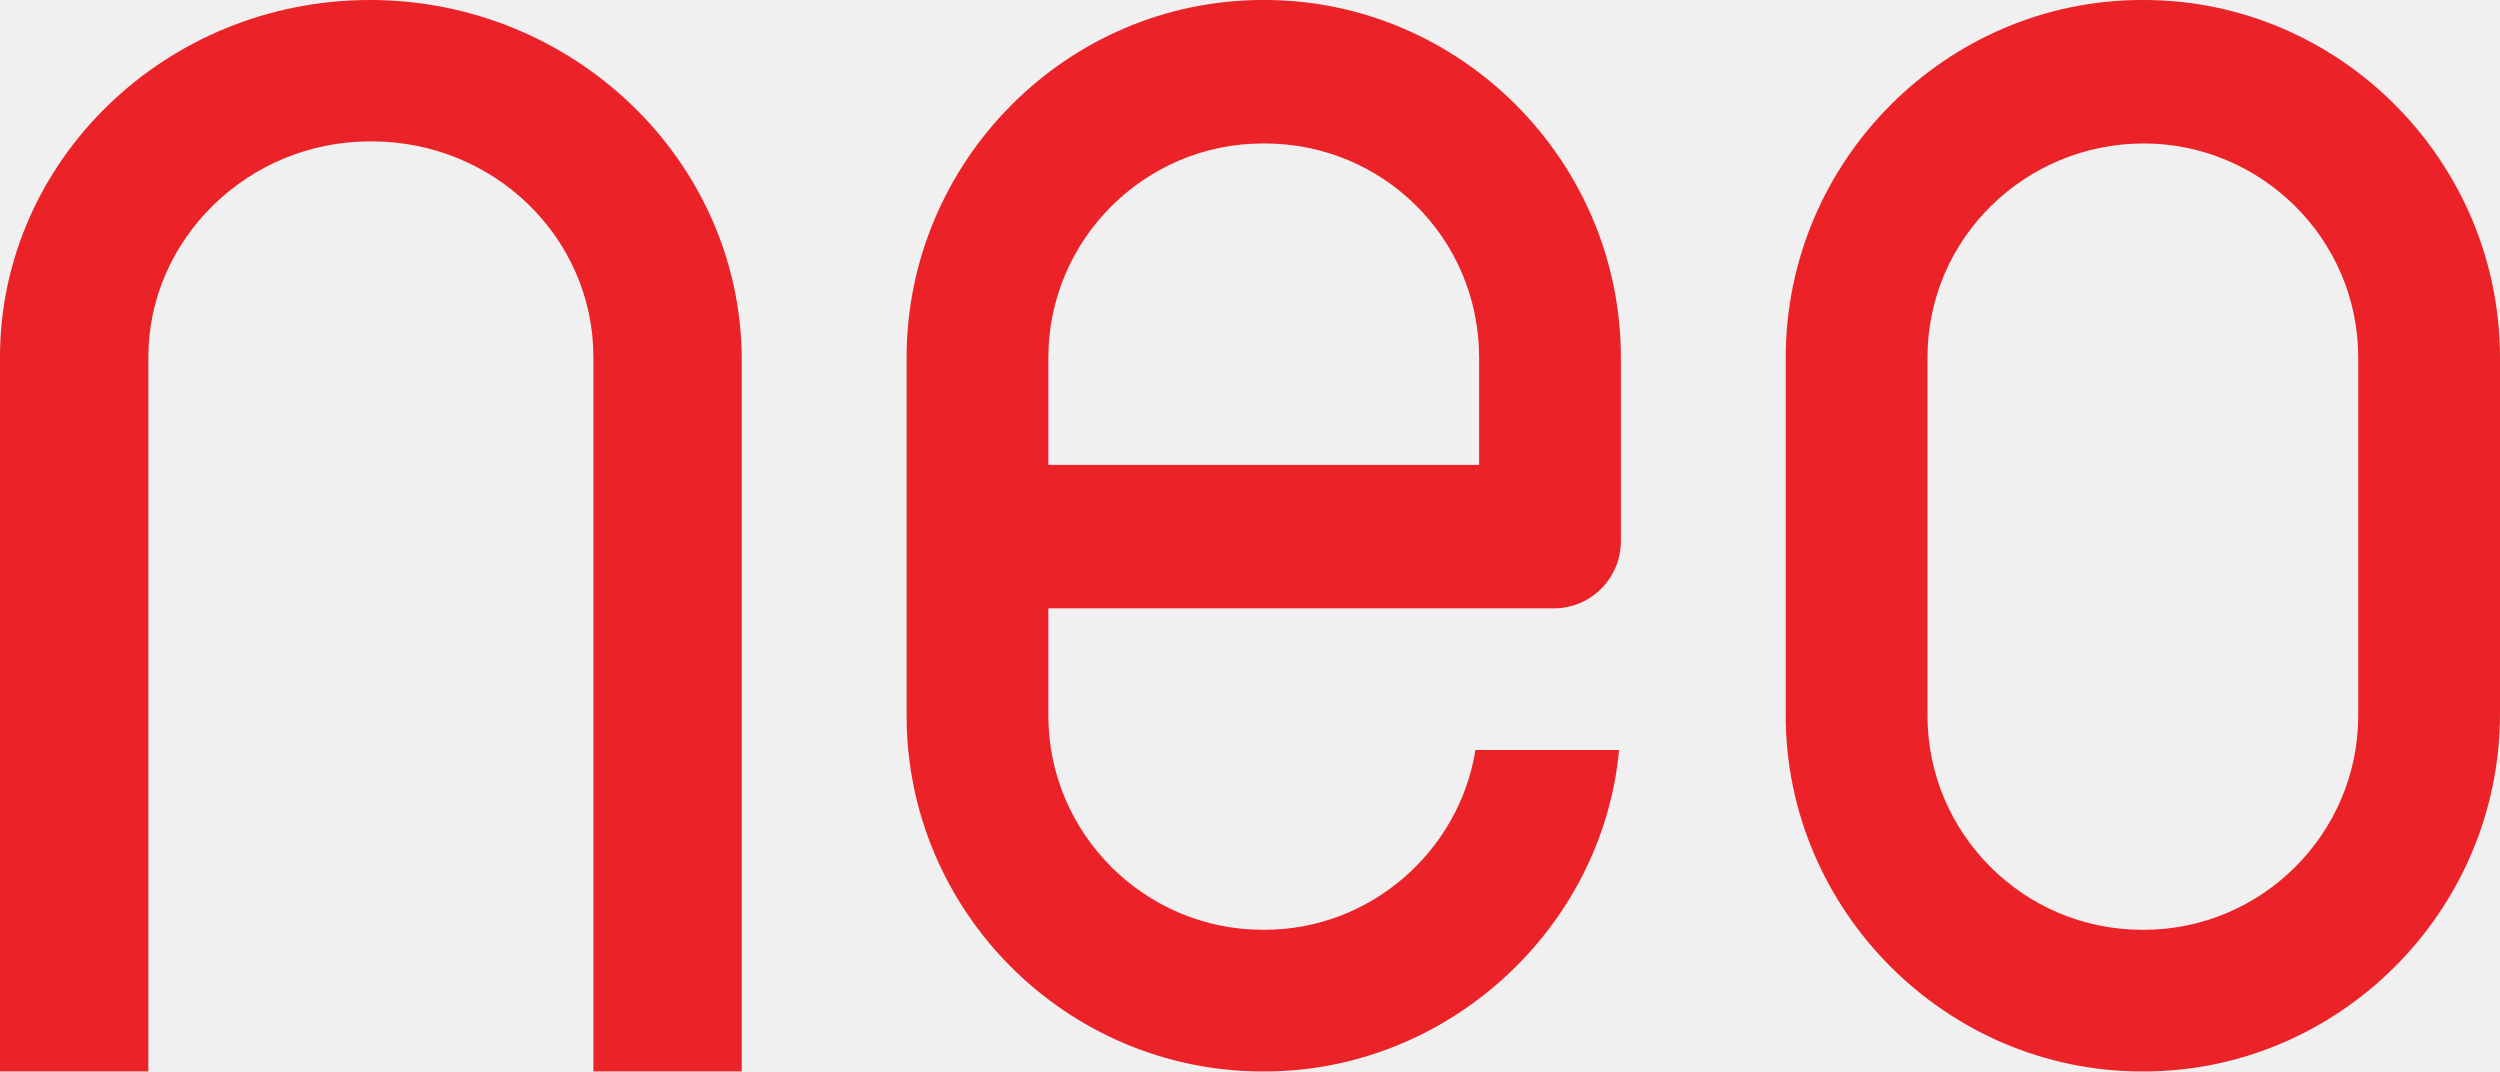
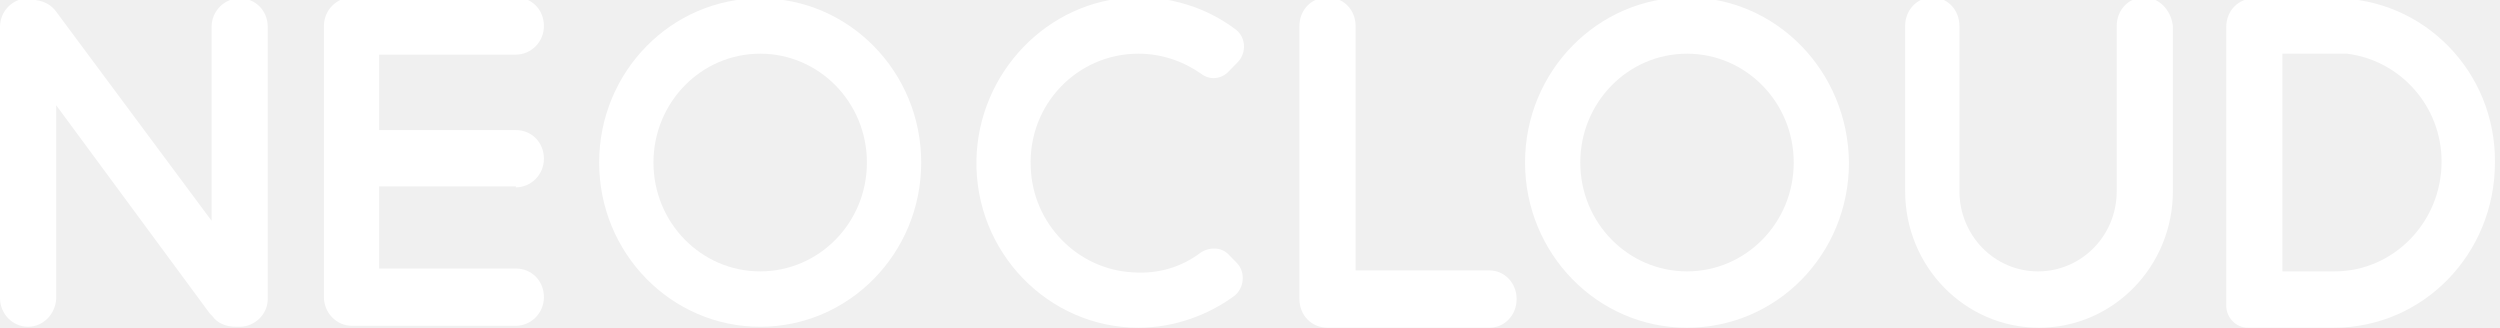
- <svg xmlns="http://www.w3.org/2000/svg" width="91px" height="39px" viewBox="0 0 91 39" version="1.1">
-   <defs />
-   <g id="Page-1" stroke="none" stroke-width="1" fill="none" fill-rule="evenodd">
-     <g id="Login-Horizon" transform="translate(-595, -160)" fill="#EB2227">
-       <g id="NEO-logo" transform="translate(595, 160)">
-         <path d="M38.16,16.922 L38.16,13.022 C38.16,8.725 41.667,5.222 45.967,5.222 L46.033,5.222 C50.333,5.222 53.84,8.659 53.84,13.022 L53.84,16.922 L38.16,16.922 Z M56.552,22.144 C57.941,22.144 59,21.02 59,19.698 L59,13.022 C59,5.817 53.112,0 46.033,0 L45.967,0 C38.822,0 33,5.883 33,13.022 L33,16.922 L33,22.144 L33,25.978 L33,26.044 C33,33.183 38.822,39 45.967,39 L46.033,39 C52.715,39 58.338,33.778 58.934,27.3 L53.707,27.3 C53.112,31.002 49.87,33.844 46.033,33.844 L45.967,33.844 C41.667,33.844 38.16,30.341 38.16,26.044 L38.16,25.978 L38.16,22.144 L53.84,22.144 L56.552,22.144 Z" id="Fill-1" />
-         <path d="M13.466,0 C13.397,0 13.397,0 13.466,0 C6.015,0 0,5.873 0,13 L0,39 L5.4,39 L5.4,13 C5.4,8.711 9.023,5.147 13.466,5.147 L13.534,5.147 C17.977,5.147 21.6,8.645 21.6,13 L21.6,39 L27,39 L27,13 C26.932,5.807 20.848,0 13.466,0" id="Fill-3" />
-         <path d="M78.033,5.222 L78.033,5.222 C73.733,5.222 70.16,8.659 70.16,13.022 L70.16,25.978 L70.16,26.044 C70.16,30.341 73.667,33.844 77.967,33.844 L78.033,33.844 C82.333,33.844 85.84,30.341 85.84,26.044 L85.84,13.022 C85.84,8.659 82.267,5.222 78.033,5.222 L78.033,5.222 Z M91,25.978 C91,26.044 91,26.044 91,25.978 C91,33.183 85.112,39 78.033,39 L77.967,39 C70.822,39 65,33.117 65,26.044 L65,25.978 L65,13.022 C65,5.817 70.888,0 77.967,0 L78.033,0 C85.178,0 91,5.883 91,13.022 L91,25.978 Z" id="Fill-5" />
-       </g>
+ <svg xmlns="http://www.w3.org/2000/svg" id="svg3783" version="1.1" viewBox="0 0 167.828 22" height="22" width="167.828">
+   <defs id="defs3767" />
+   <g id="Page-1" style="fill:none;fill-rule:evenodd;stroke:none;stroke-width:1" transform="matrix(0.3547829,0,0,0.3618437,0,-0.4343106)">
+     <g id="logo-neo-cloud-62" style="fill:#f1303b;fill-rule:nonzero">
+       <path style="fill:#ffffff" id="Shape_3_" d="m 143.84,0.886 c -16.829,0 -30.469,13.64 -30.469,30.469 0,16.829 13.64,30.469 30.469,30.469 16.829,0 30.469,-13.64 30.469,-30.469 0,-16.829 -13.64,-30.469 -30.469,-30.469 z m 0,50.663 c -11.16,0 -20.194,-9.034 -20.194,-20.194 0,-11.16 9.034,-20.194 20.194,-20.194 11.16,0 20.194,9.034 20.194,20.194 0,11.16 -9.034,20.194 -20.194,20.194 z" />
+       <path style="fill:#ffffff" id="Shape" d="m 97.606,35.96 c 2.834,0 5.314,-2.303 5.314,-5.314 0,-3.011 -2.303,-5.314 -5.314,-5.314 H 71.743 V 11.337 h 25.863 c 2.834,0 5.314,-2.303 5.314,-5.314 0,-3.011 -2.303,-5.314 -5.314,-5.314 h -31 c -2.834,0 -5.314,2.303 -5.314,5.314 V 56.331 c 0,2.834 2.303,5.314 5.314,5.314 h 31 c 2.834,0 5.314,-2.303 5.314,-5.314 0,-3.011 -2.303,-5.314 -5.314,-5.314 H 71.743 V 35.783 h 25.863 z" />
+       <path style="fill:#ffffff" id="path3771" d="m 45.349,0.886 c -2.834,0 -5.314,2.303 -5.314,5.314 V 42.16 L 10.629,3.366 C 9.743,2.126 8.326,1.417 6.909,1.24 6.377,1.063 5.846,0.886 5.314,0.886 2.48,0.886 0,3.189 0,6.2 v 50.309 c 0,2.834 2.303,5.314 5.314,5.314 2.834,0 5.137,-2.303 5.314,-5.137 v -35.96 L 39.68,59.343 c 0.177,0.177 0.354,0.354 0.531,0.531 0.886,1.24 2.48,1.949 4.429,1.949 0.177,0 0.354,0 0.354,0 0.177,0 0.177,0 0.354,0 2.834,0 5.314,-2.303 5.314,-5.137 V 6.2 c 0,-3.011 -2.303,-5.314 -5.314,-5.314 z" />
+       <path style="fill:#ffffff" id="Shape_2_" d="m 227.274,48.006 c -3.543,2.657 -7.971,4.074 -12.931,3.72 C 203.891,51.194 195.389,42.691 195.034,32.24 c -0.531,-11.691 8.857,-21.08 20.371,-21.08 4.429,0 8.503,1.417 11.869,3.72 1.594,1.24 3.897,1.063 5.314,-0.531 l 1.594,-1.594 c 1.771,-1.771 1.594,-4.783 -0.531,-6.2 C 228.337,2.657 221.606,0.531 214.52,0.709 198.223,1.24 185.114,14.703 184.76,30.823 184.406,48.006 198.4,62 215.406,62 c 6.731,0 13.109,-2.303 18.069,-5.846 1.949,-1.417 2.303,-4.429 0.531,-6.2 L 232.411,48.36 c -1.24,-1.24 -3.366,-1.417 -5.137,-0.354 z" />
+       <path style="fill:#ffffff" id="Shape_1_" d="m 319.211,0.709 c -16.829,0 -30.646,13.64 -30.646,30.646 0,16.829 13.64,30.646 30.646,30.646 17.006,0 30.646,-13.64 30.646,-30.646 C 349.68,14.349 336.04,0.709 319.211,0.709 Z m 0,50.84 c -11.16,0 -20.194,-9.034 -20.194,-20.194 0,-11.16 9.034,-20.194 20.194,-20.194 11.16,0 20.194,9.034 20.194,20.194 0,11.16 -9.034,20.194 -20.194,20.194 z" />
+       <path style="fill:#ffffff" id="path3775" d="m 281.834,51.371 h -10.451 c 0,0 -0.177,0 -0.177,0 H 256.503 V 6.023 c 0,-3.011 -2.303,-5.314 -5.314,-5.314 -3.011,0 -5.314,2.303 -5.314,5.314 V 56.686 c 0,3.011 2.303,5.314 5.314,5.314 h 20.017 c 0,0 0,0 0.177,0 h 10.451 c 2.834,0 5.137,-2.303 5.137,-5.314 0,-3.011 -2.303,-5.314 -5.137,-5.314 z" />
+       <path style="fill:#ffffff" id="path3777" d="m 441.794,0.886 c 0,0 0,0 0,0 v 0 c 0,0 0,0 0,0 v 0 h -14.526 c -0.177,0 -0.354,0 -0.354,0 -0.177,0 -0.177,0 -0.354,0 -3.011,0 -5.314,2.303 -5.314,5.314 v 49.6 0.886 1.24 C 421.246,60.051 423.017,62 425.32,62 h 16.297 C 458.446,62 472.086,48.36 472.086,31.354 472.263,14.526 458.623,0.886 441.794,0.886 Z m 0,50.663 h -9.92 V 11.16 h 12.223 c 0,0 0,0 0,0 10.097,1.24 17.891,9.743 17.891,20.017 0,11.337 -9.211,20.371 -20.194,20.371 z" />
+       <path style="fill:#ffffff" id="path3779" d="m 405.657,0.709 c -2.834,0 -5.137,2.303 -5.137,5.314 V 36.669 c 0,8.326 -6.731,14.88 -14.88,14.88 -8.326,0 -14.88,-6.731 -14.88,-14.88 V 6.023 c 0,-3.011 -2.303,-5.314 -5.137,-5.314 -2.834,0 -5.137,2.303 -5.137,5.314 V 36.669 C 360.486,50.663 371.823,62 385.817,62 399.811,62 411.149,50.663 411.149,36.669 V 6.023 c -0.354,-3.011 -2.657,-5.314 -5.491,-5.314 z" />
    </g>
  </g>
</svg>
